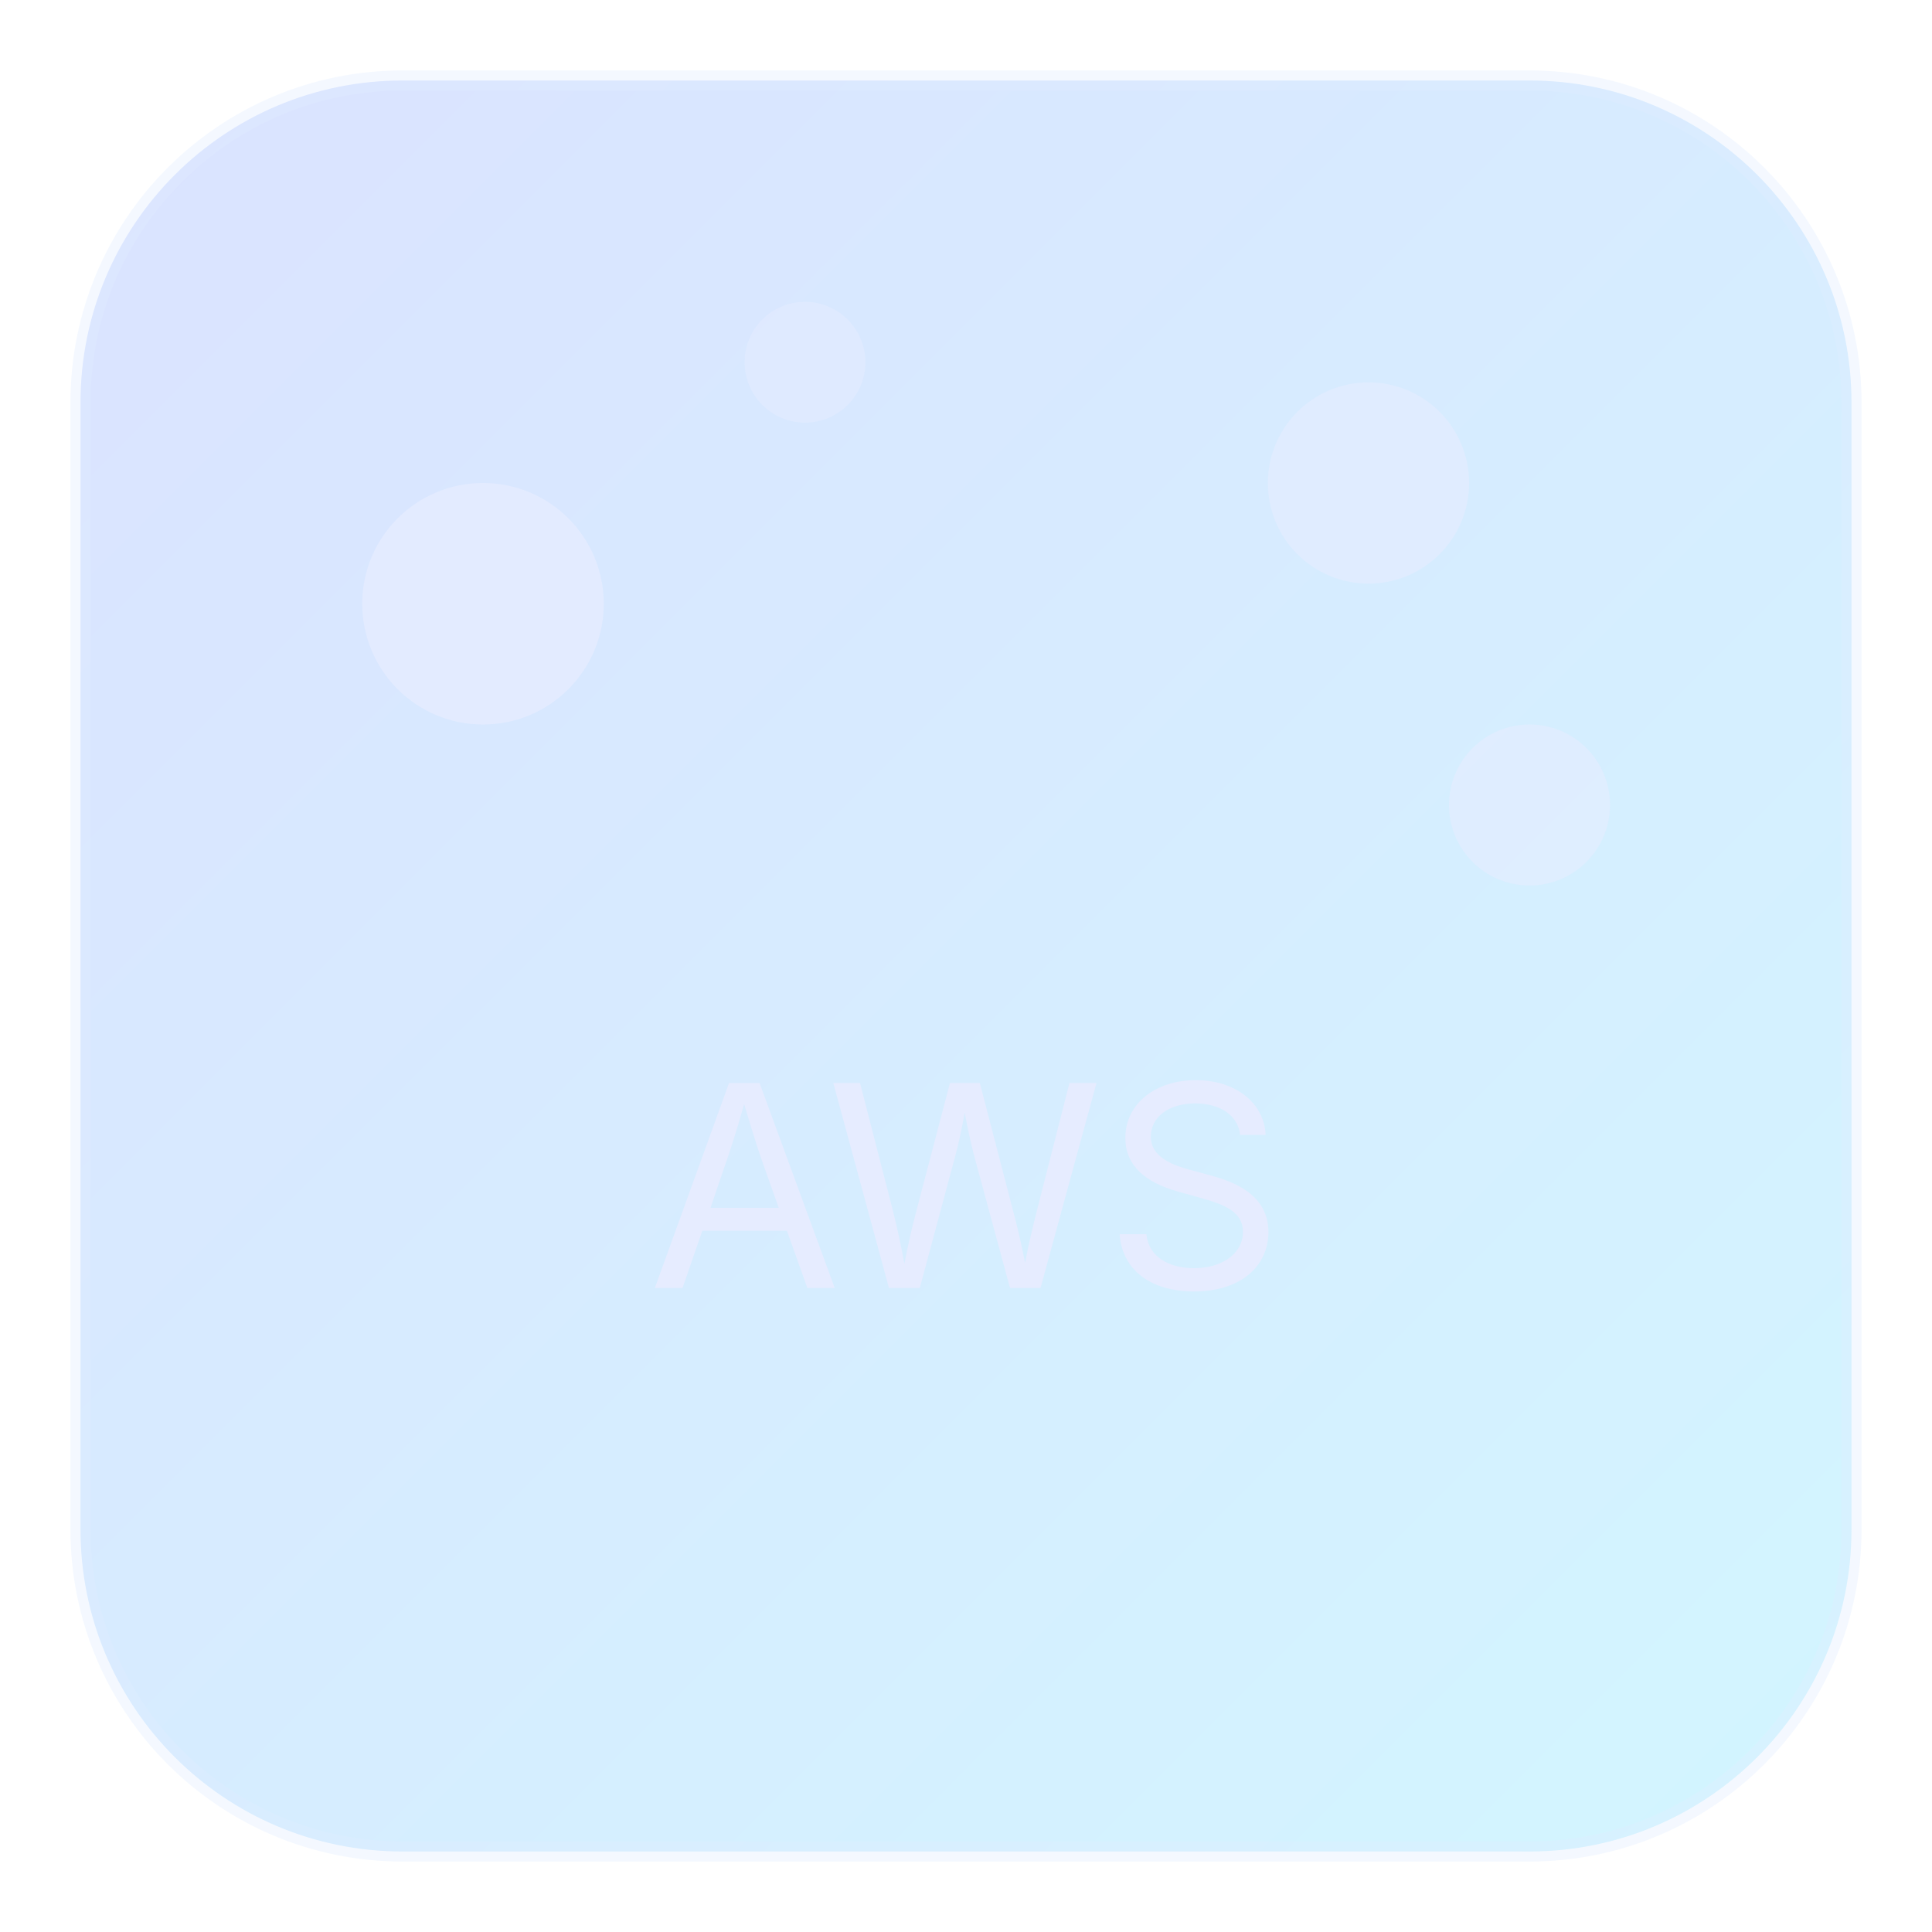
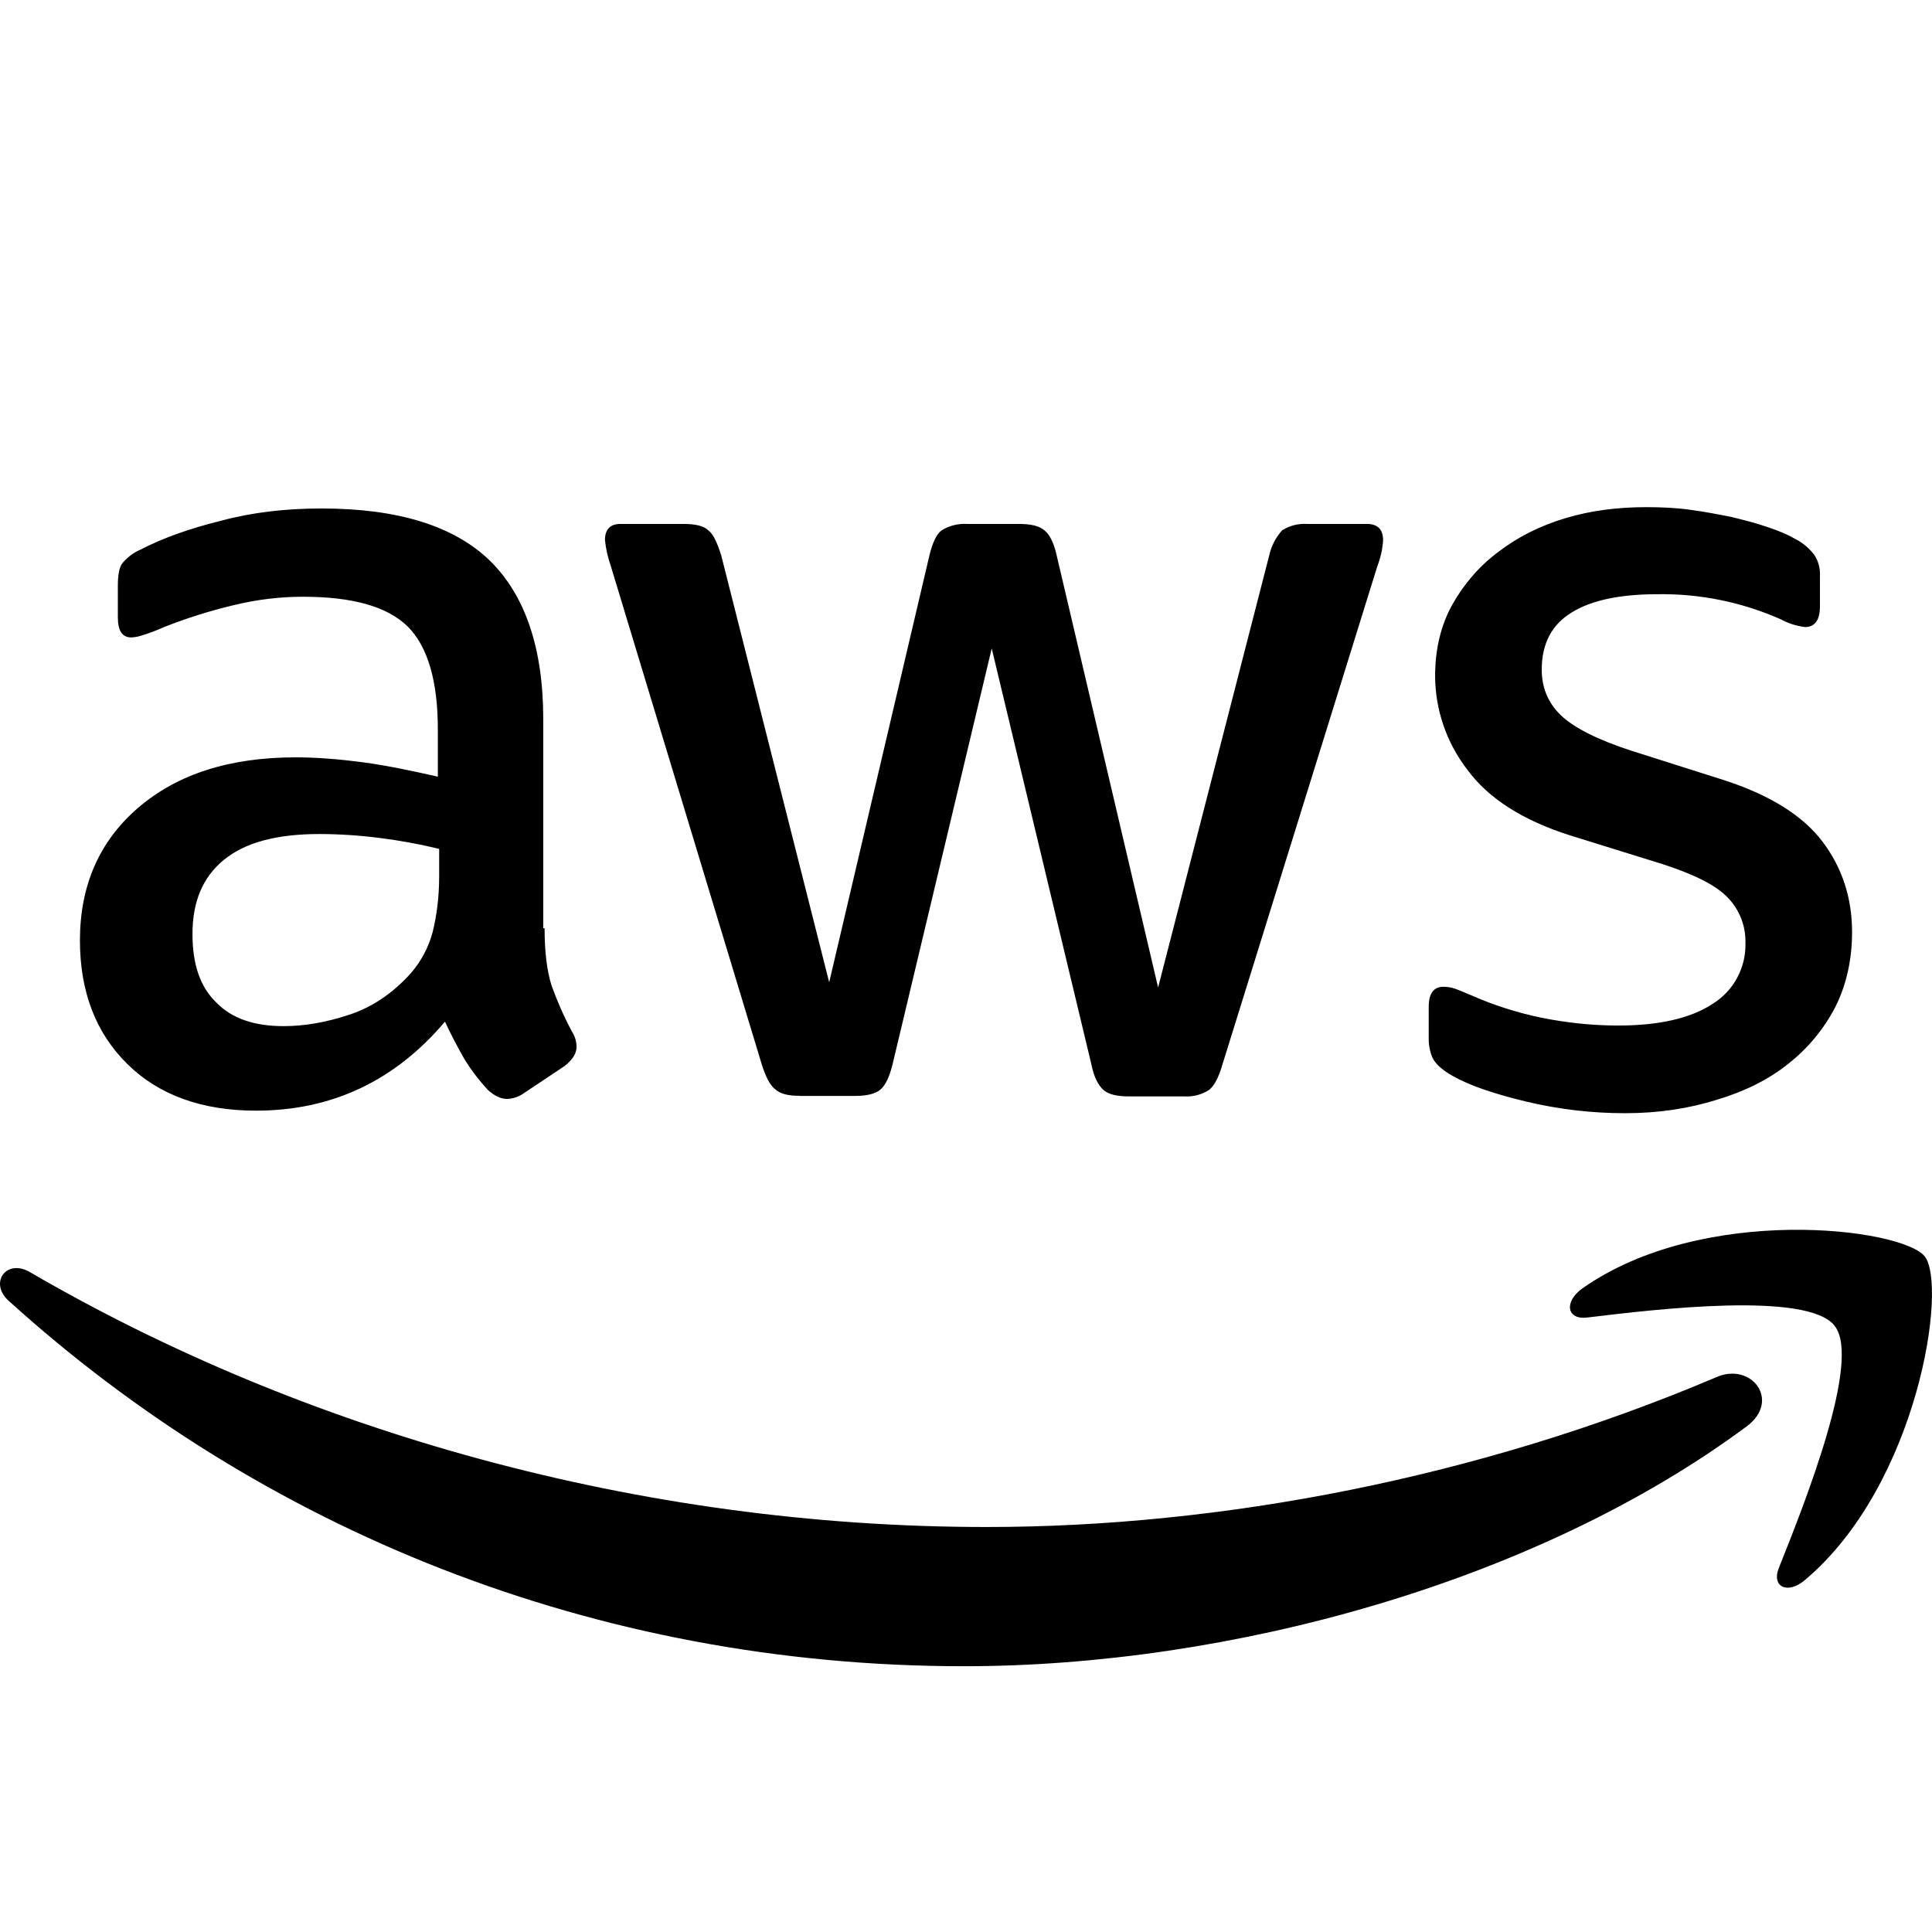
- <svg xmlns="http://www.w3.org/2000/svg" viewBox="0 0 96 96" width="96" height="96">
-   <defs>
-     <linearGradient id="g" x1="0" x2="1" y1="0" y2="1">
-       <stop offset="0%" stop-color="#5a7dff" />
-       <stop offset="100%" stop-color="#32d4ff" />
-     </linearGradient>
-   </defs>
-   <rect x="4" y="4" rx="16" ry="16" width="88" height="88" fill="url(#g)" opacity="0.22" stroke="#6fa8ff" stroke-opacity="0.35" />
-   <g fill="#e6ecff">
-     <circle cx="24" cy="30" r="6" opacity="0.8" />
-     <circle cx="40" cy="18" r="3" opacity="0.5" />
-     <circle cx="68" cy="24" r="5" opacity="0.6" />
-     <circle cx="76" cy="40" r="4" opacity="0.6" />
+ <svg xmlns="http://www.w3.org/2000/svg" width="800px" height="800px" viewBox="0 0 16 16" fill="none">
+   <g fill="#000000">
+     <path d="M4.51 7.687c0 .197.02.357.058.475.042.117.096.245.17.384a.233.233 0 01.037.123c0 .053-.032.107-.1.16l-.336.224a.255.255 0 01-.138.048c-.054 0-.107-.026-.16-.074a1.652 1.652 0 01-.192-.251 4.137 4.137 0 01-.164-.315c-.416.491-.937.737-1.565.737-.447 0-.804-.129-1.064-.385-.261-.256-.394-.598-.394-1.025 0-.454.16-.822.484-1.1.325-.278.756-.416 1.304-.416.18 0 .367.016.564.042.197.027.4.07.612.118v-.39c0-.406-.085-.689-.25-.854-.17-.166-.458-.246-.868-.246-.186 0-.377.022-.574.07a4.23 4.23 0 00-.575.181 1.525 1.525 0 01-.186.07.326.326 0 01-.085.016c-.075 0-.112-.054-.112-.166v-.262c0-.085.01-.15.037-.186a.399.399 0 01.15-.113c.185-.096.409-.176.67-.24.26-.07.537-.101.83-.101.633 0 1.096.144 1.394.432.293.288.442.726.442 1.314v1.73h.01zm-2.161.811c.175 0 .356-.032.548-.096.192-.064.362-.182.505-.342a.848.848 0 00.181-.341c.032-.129.054-.283.054-.465V7.03a4.43 4.43 0 00-.49-.09 3.996 3.996 0 00-.5-.033c-.357 0-.617.07-.793.214-.176.144-.26.347-.26.614 0 .25.063.437.196.566.128.133.314.197.559.197zm4.273.577c-.096 0-.16-.016-.202-.054-.043-.032-.08-.106-.112-.208l-1.25-4.127a.938.938 0 01-.048-.214c0-.085.042-.133.127-.133h.522c.1 0 .17.016.207.053.043.032.075.107.107.208l.894 3.535.83-3.535c.026-.106.058-.176.101-.208a.365.365 0 01.213-.053h.426c.1 0 .17.016.212.053.043.032.08.107.102.208l.84 3.578.92-3.578a.459.459 0 01.107-.208.347.347 0 01.208-.053h.495c.085 0 .133.043.133.133 0 .027-.006.054-.01.086a.768.768 0 01-.038.133l-1.283 4.127c-.031.107-.069.177-.111.209a.34.34 0 01-.203.053h-.457c-.101 0-.17-.016-.213-.053-.043-.038-.08-.107-.101-.214L8.213 5.37l-.82 3.439c-.026.107-.058.176-.1.213-.043.038-.118.054-.213.054h-.458zm6.838.144a3.51 3.51 0 01-.82-.096c-.266-.064-.473-.134-.612-.214-.085-.048-.143-.101-.165-.15a.38.38 0 01-.031-.149v-.272c0-.112.042-.166.122-.166a.3.3 0 01.096.016c.032.011.08.032.133.054.18.08.378.144.585.187.213.042.42.064.633.064.336 0 .596-.059.777-.176a.575.575 0 00.277-.508.52.52 0 00-.144-.373c-.095-.102-.276-.193-.537-.278l-.772-.24c-.388-.123-.676-.305-.851-.545a1.275 1.275 0 01-.266-.774c0-.224.048-.422.143-.593.096-.17.224-.32.384-.438.16-.122.34-.213.553-.277.213-.064.436-.091.67-.091.118 0 .24.005.357.021.122.016.234.038.346.06.106.026.208.052.303.085.096.032.17.064.224.096a.461.461 0 01.16.133.289.289 0 01.047.176v.251c0 .112-.042.171-.122.171a.552.552 0 01-.202-.064 2.428 2.428 0 00-1.022-.208c-.303 0-.543.048-.708.15-.165.1-.25.256-.25.475 0 .149.053.277.16.379.106.101.303.202.585.293l.756.24c.383.123.66.294.825.513.165.219.244.47.244.748 0 .23-.047.437-.138.619a1.435 1.435 0 01-.388.47c-.165.133-.362.23-.591.299-.24.075-.49.112-.761.112z" />
+     <path fill-rule="evenodd" d="M14.465 11.813c-1.75 1.297-4.294 1.986-6.481 1.986-3.065 0-5.827-1.137-7.913-3.027-.165-.15-.016-.353.18-.235 2.257 1.313 5.04 2.109 7.92 2.109 1.941 0 4.075-.406 6.039-1.239.293-.133.543.192.255.406z" clip-rule="evenodd" />
+     <path fill-rule="evenodd" d="M15.194 10.98c-.223-.287-1.479-.138-2.048-.069-.17.022-.197-.128-.043-.24 1-.705 2.645-.502 2.836-.267.192.24-.053 1.89-.99 2.68-.143.123-.281.06-.217-.1.212-.53.686-1.72.462-2.003z" clip-rule="evenodd" />
  </g>
-   <text x="48" y="64" font-size="14" text-anchor="middle" fill="#e6ecff" font-family="Inter, Arial, sans-serif">AWS</text>
</svg>
